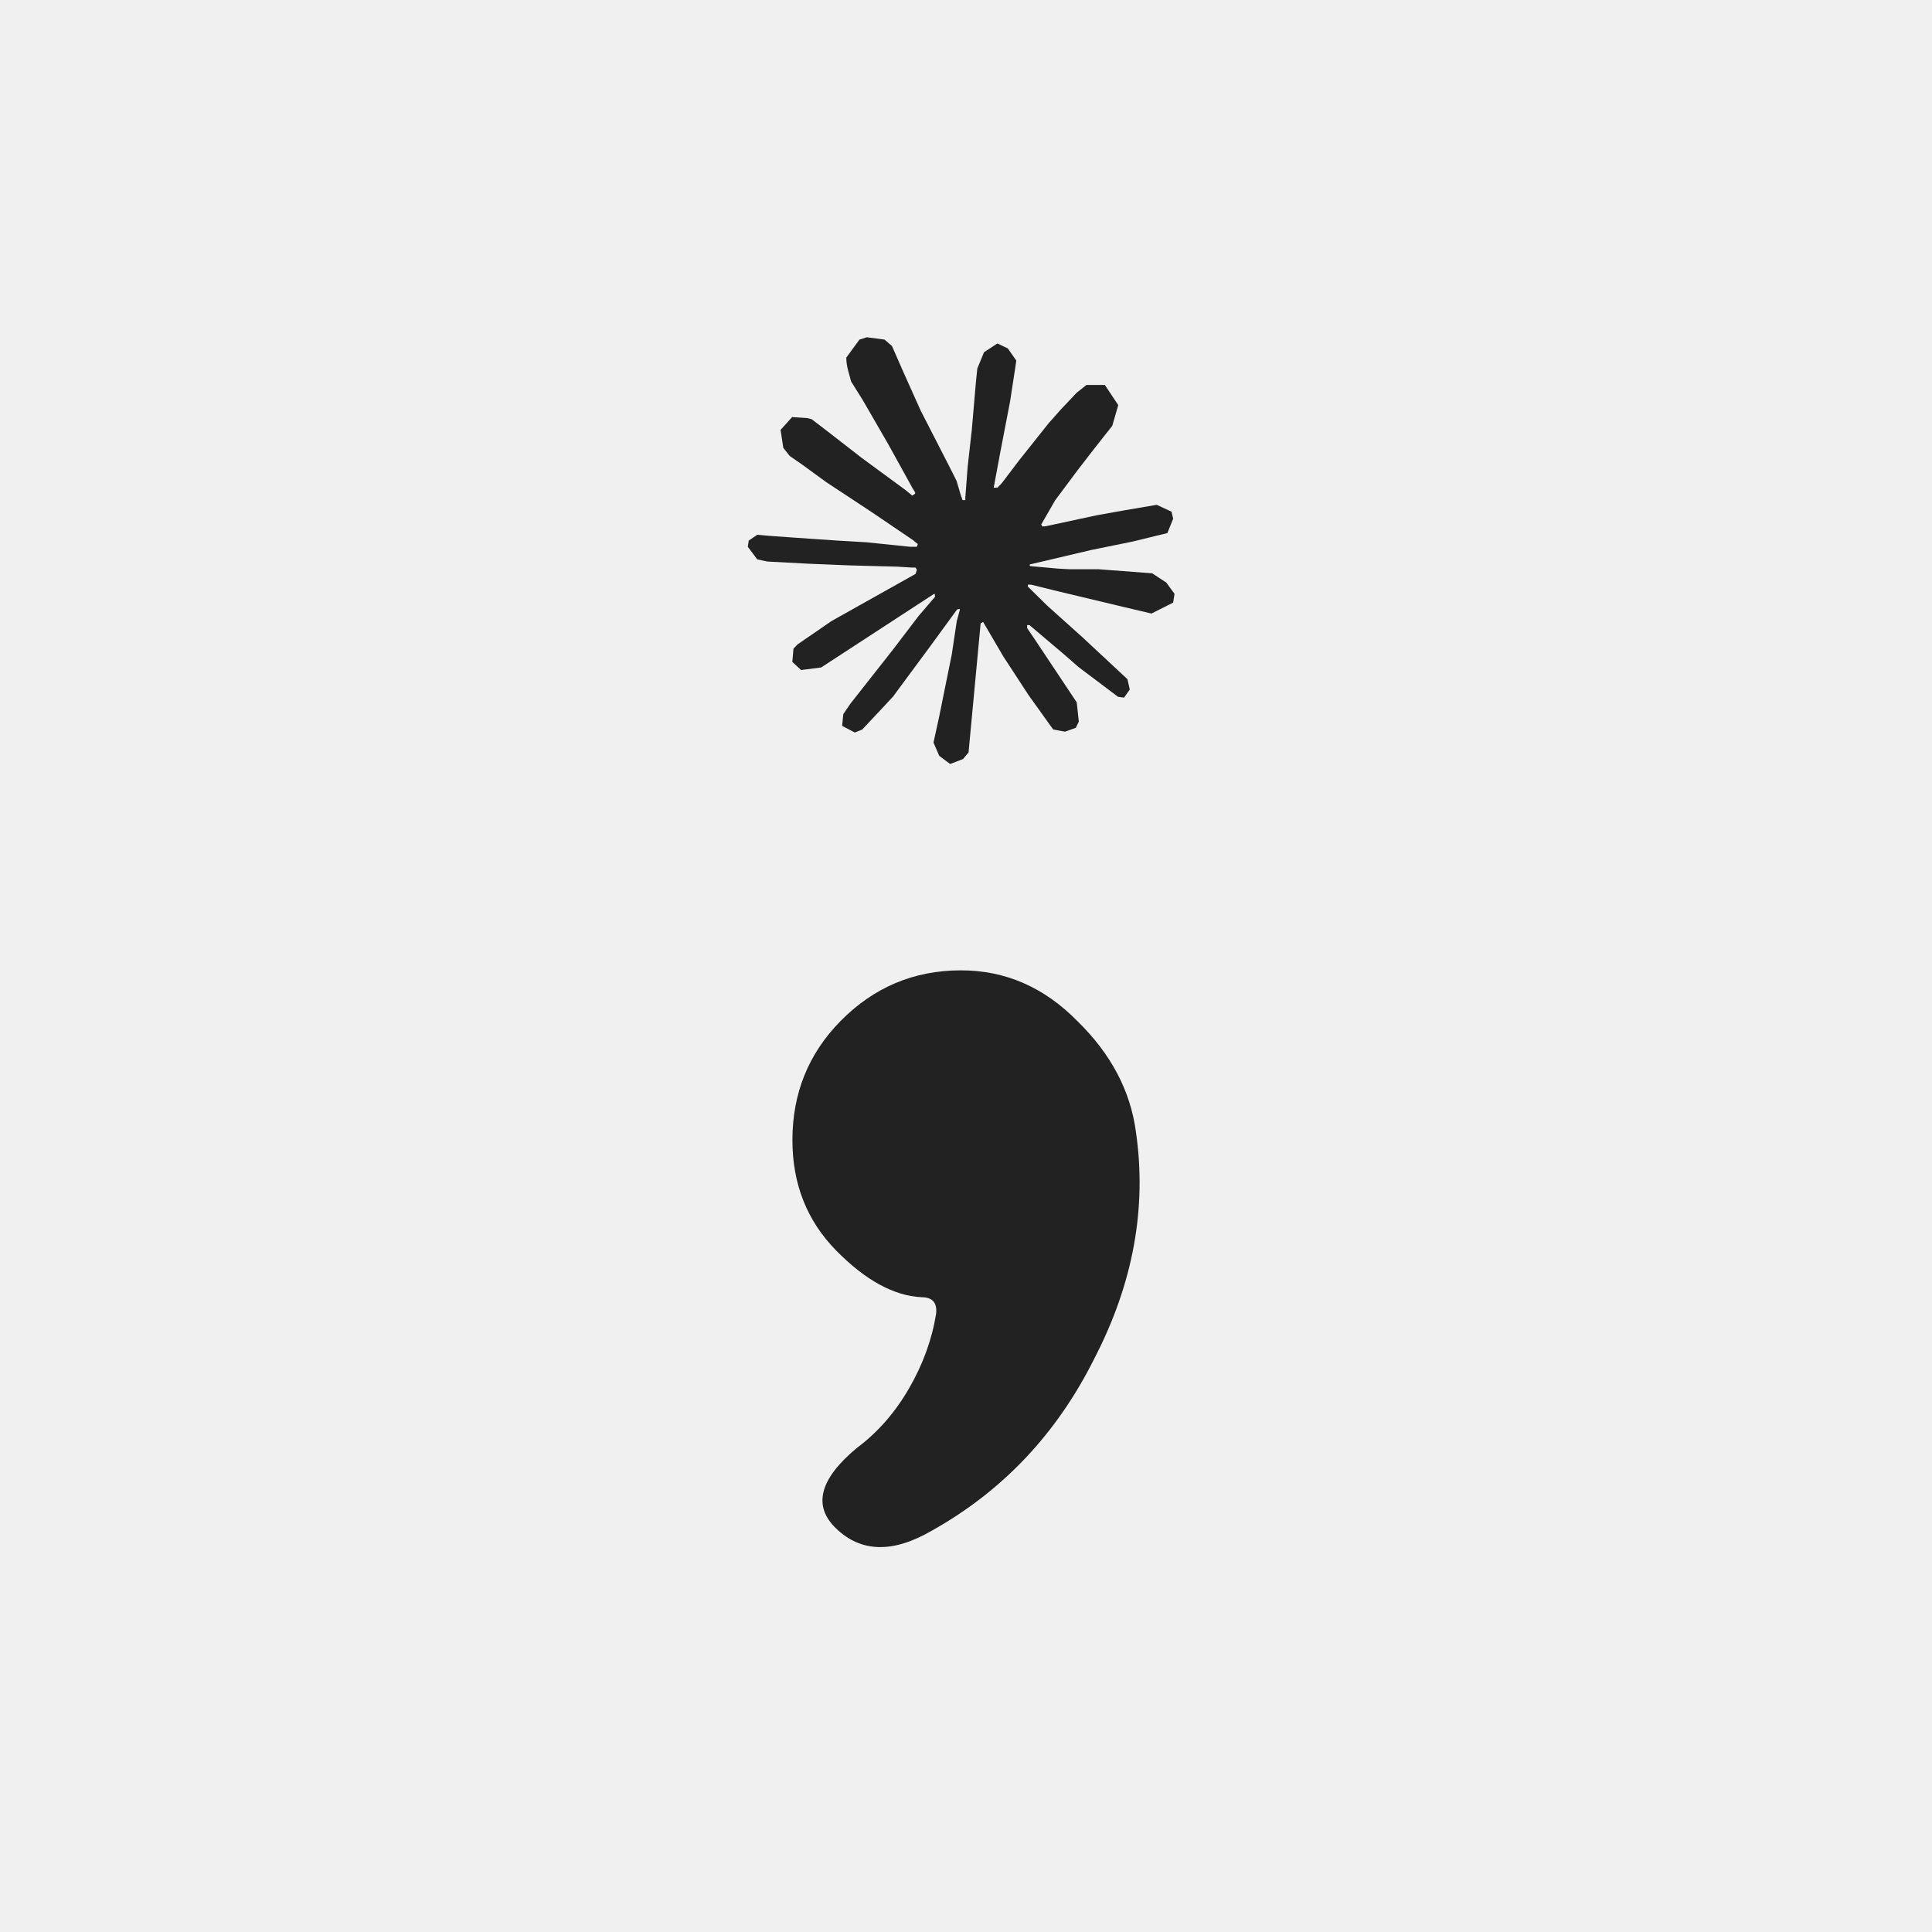
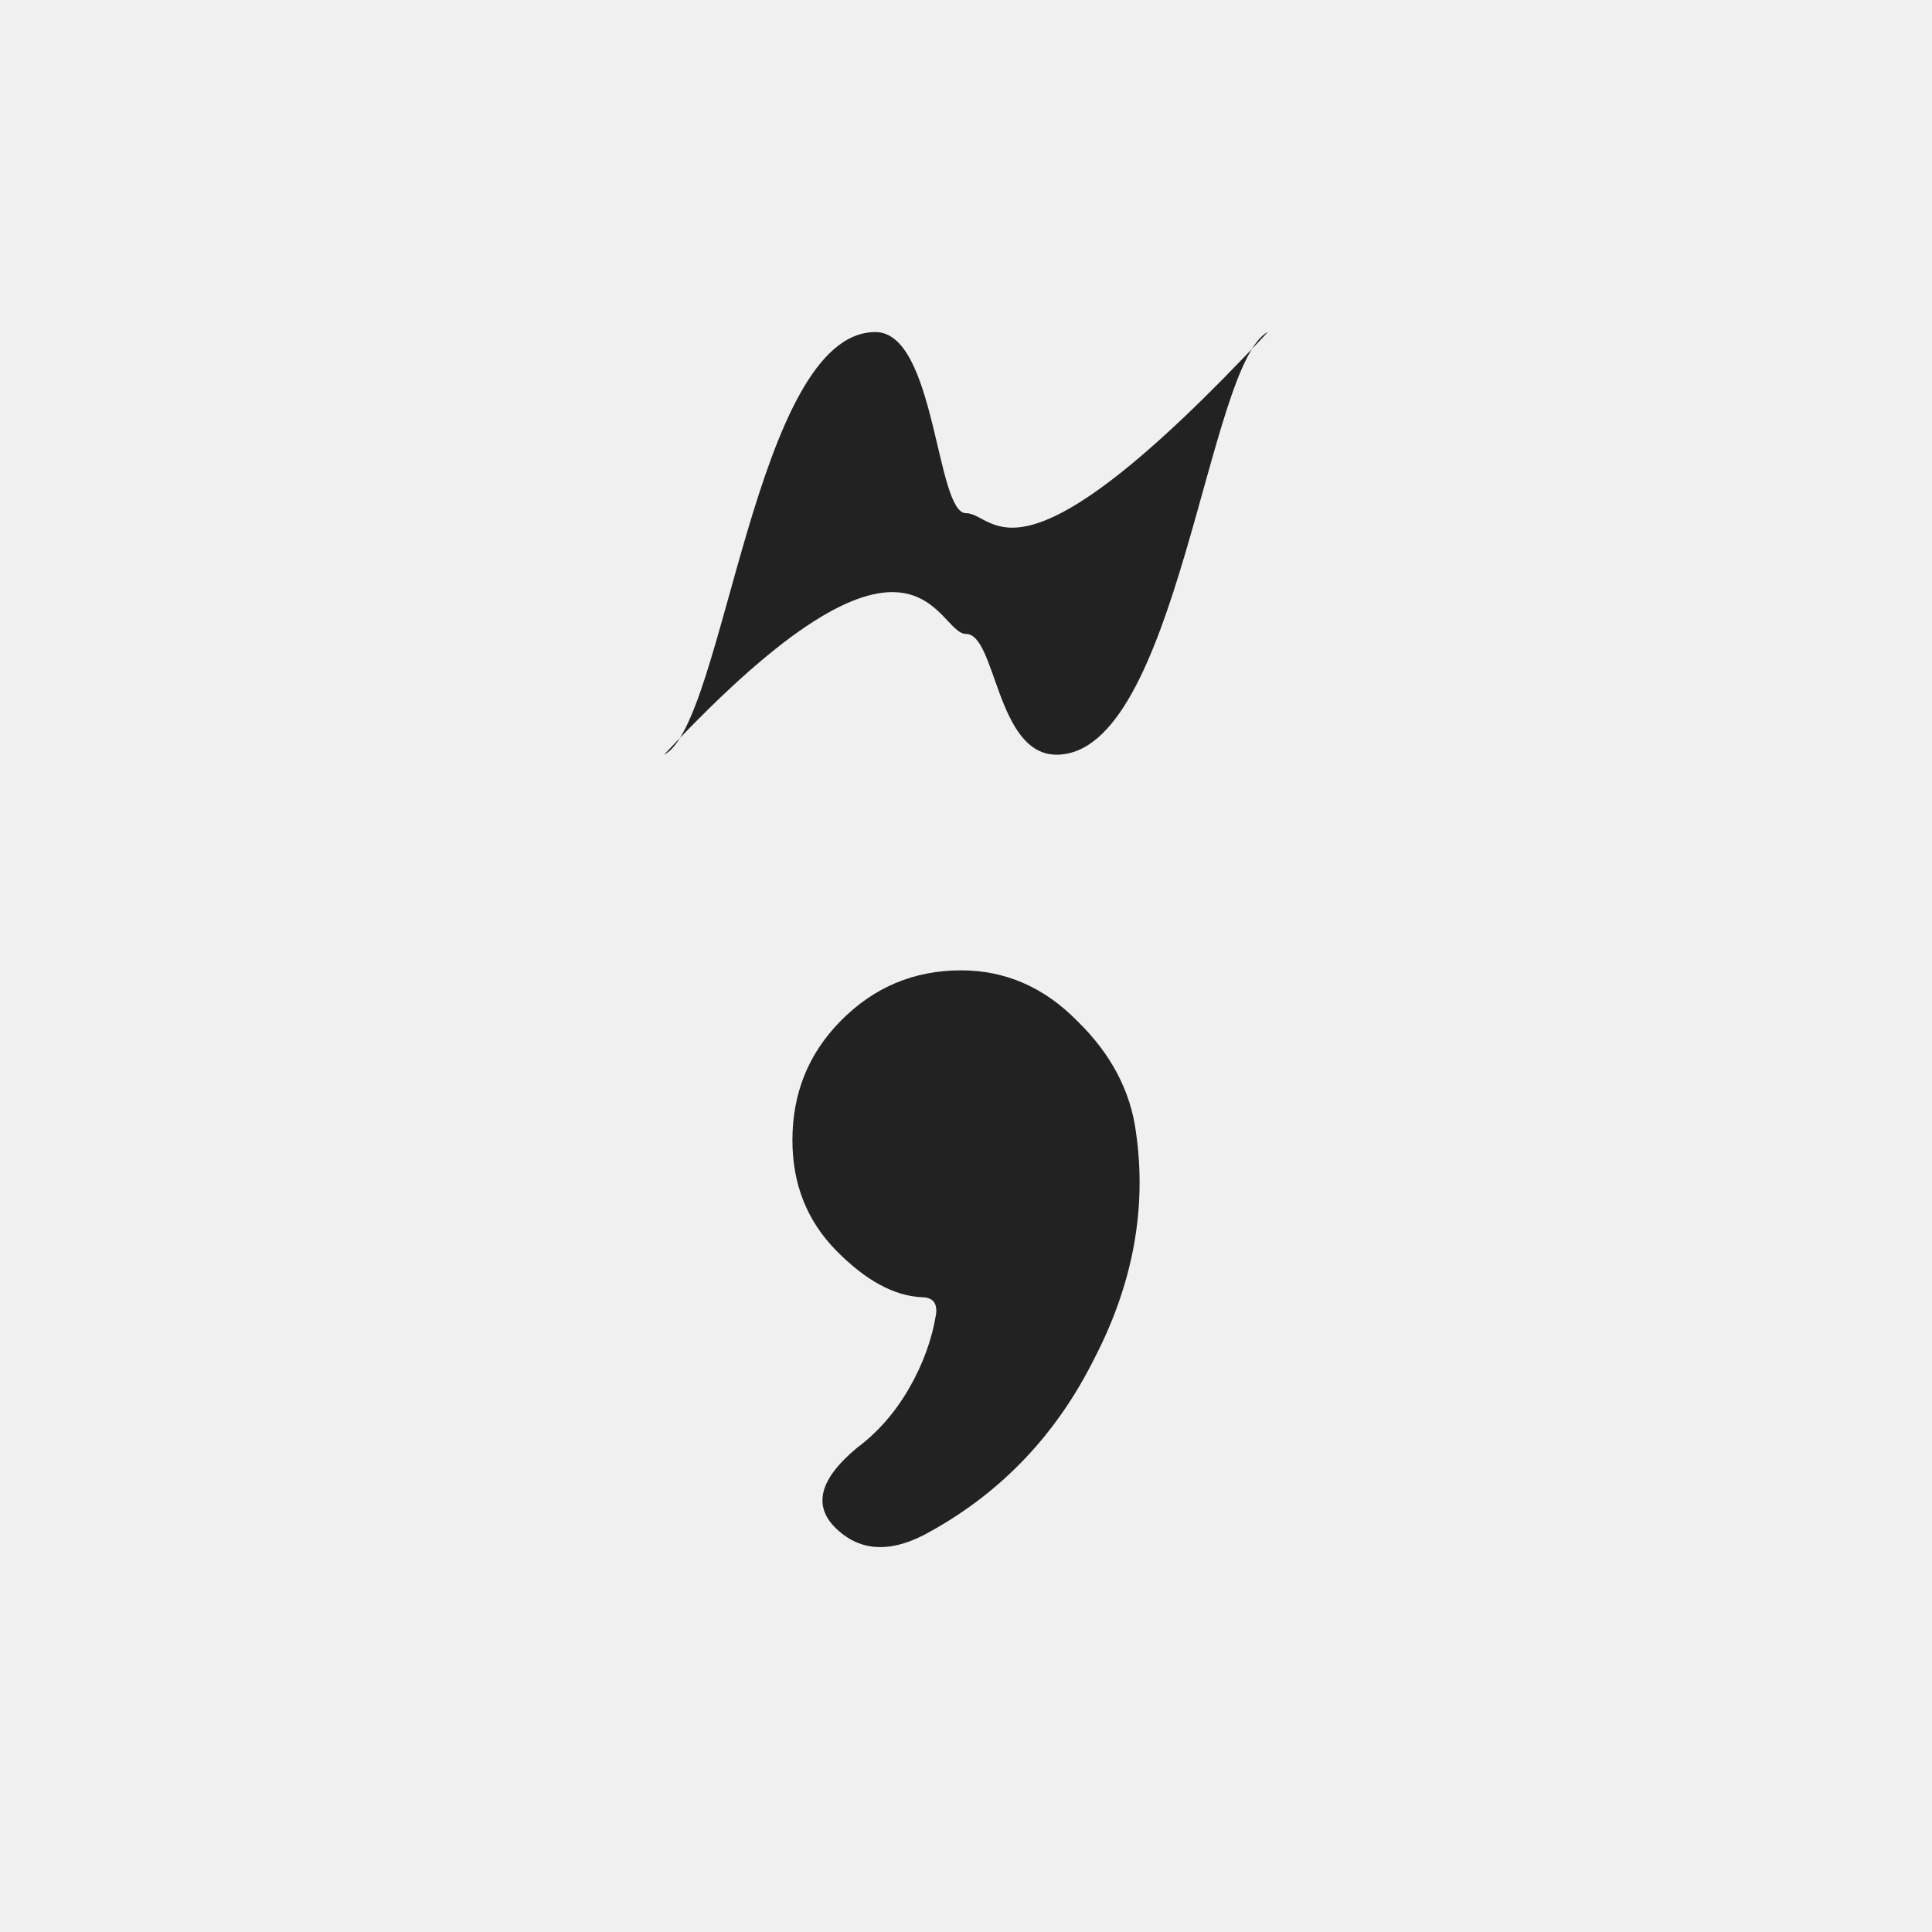
<svg xmlns="http://www.w3.org/2000/svg" width="32" height="32" viewBox="0 0 32 32" fill="none">
  <style>
  .icon { fill: #222; }
  @media (prefers-color-scheme: dark) { .icon { fill: white; } }
</style>
  <path class="icon" d="M13.125 18.884C13.125 18.111 13.389 17.455 13.918 16.916C14.47 16.353 15.136 16.072 15.918 16.072C16.653 16.072 17.297 16.353 17.848 16.916C18.4 17.455 18.722 18.064 18.814 18.744C18.998 20.009 18.768 21.263 18.124 22.505C17.504 23.747 16.607 24.696 15.435 25.352C14.791 25.727 14.263 25.715 13.849 25.317C13.458 24.942 13.573 24.497 14.194 23.981C14.539 23.724 14.826 23.395 15.056 22.997C15.286 22.599 15.435 22.189 15.504 21.767C15.527 21.579 15.447 21.486 15.263 21.486C14.803 21.462 14.332 21.204 13.849 20.712C13.366 20.22 13.125 19.611 13.125 18.884Z" />
-   <g class="icon" transform="translate(12.2, 5.4) scale(0.03)">
-     <path d="M52.428 162.873L98.784 136.879L99.549 134.602L98.784 133.334H96.492L88.724 132.862L62.235 132.153L39.311 131.207L17.025 130.026L11.421 128.844L6.2 121.873L6.709 118.447L11.421 115.257L18.171 115.847L33.071 116.911L55.485 118.447L71.659 119.392L95.728 121.873H99.549L100.058 120.337L98.784 119.392L97.766 118.447L74.588 102.732L49.499 86.191L36.382 76.62L29.378 71.776L25.812 67.286L24.284 57.361L30.651 50.272L39.311 50.862L41.476 51.453L50.264 58.188L68.984 72.721L93.436 90.68L97.001 93.634L98.437 92.665L98.657 91.98L97.001 89.263L83.757 65.277L69.621 40.819L63.253 30.658L61.598 24.632C60.956 22.103 60.579 20.011 60.579 17.425L67.838 7.5L71.913 6.2L81.719 7.5L85.795 11.044L91.907 24.986L101.714 46.845L116.996 76.62L121.453 85.482L123.873 93.634L124.764 96.115H126.292V94.698L127.566 77.92L129.858 57.361L132.15 30.894L132.915 23.451L136.608 14.471L143.994 9.626L149.725 12.344L154.437 19.079L153.8 23.451L150.998 41.646L145.522 70.121L141.957 89.263H143.994L146.414 86.781L156.093 74.021L172.266 53.698L179.398 45.663L187.803 36.802L193.152 32.548H203.34L210.726 43.655L207.415 55.116L196.972 68.349L188.312 79.574L175.896 96.21L168.191 109.585L168.882 110.689L170.738 110.53L198.755 104.504L213.91 101.787L231.994 98.715L240.144 102.496L241.036 106.395L237.852 114.311L218.495 119.037L195.826 123.645L162.07 131.592L161.696 131.893L162.137 132.547L177.36 133.925L183.855 134.279H199.774L229.447 136.524L237.215 141.605L241.8 147.867L241.036 152.711L229.065 158.737L213.019 154.956L175.45 145.977L162.587 142.787H160.805V143.85L171.502 154.366L191.242 172.089L215.82 195.011L217.094 200.682L213.91 205.172L210.599 204.699L188.949 188.394L180.544 181.069L161.696 165.118H160.422V166.772L164.752 173.152L187.803 207.771L188.949 218.405L187.294 221.832L181.308 223.959L174.813 222.777L161.187 203.754L147.305 182.486L136.098 163.345L134.745 164.2L128.075 235.42L125.019 239.082L117.887 241.8L111.902 237.31L108.718 229.984L111.902 215.452L115.722 196.547L118.779 181.541L121.58 162.873L123.291 156.636L123.14 156.219L121.773 156.449L107.699 175.752L86.304 204.699L69.366 222.777L65.291 224.431L58.287 220.768L58.923 214.27L62.871 208.48L86.304 178.705L100.44 160.155L109.551 149.507L109.462 147.967L108.959 147.924L46.698 188.512L35.618 189.93L30.779 185.44L31.416 178.115L33.708 175.752L52.428 162.873Z" />
-   </g>
+   <path class="icon" d="M11 12.5 C12 12, 12.5 5.5, 14.5 5.5 C15.5 5.5, 15.5 8.5, 16 8.5 C16.5 8.5, 16.8 10, 21 5.5 C20 6, 19.5 12.5, 17.5 12.5 C16.5 12.5, 16.5 10.5, 16 10.5 C15.5 10.5, 15.2 8, 11 12.5Z" />
</svg>
